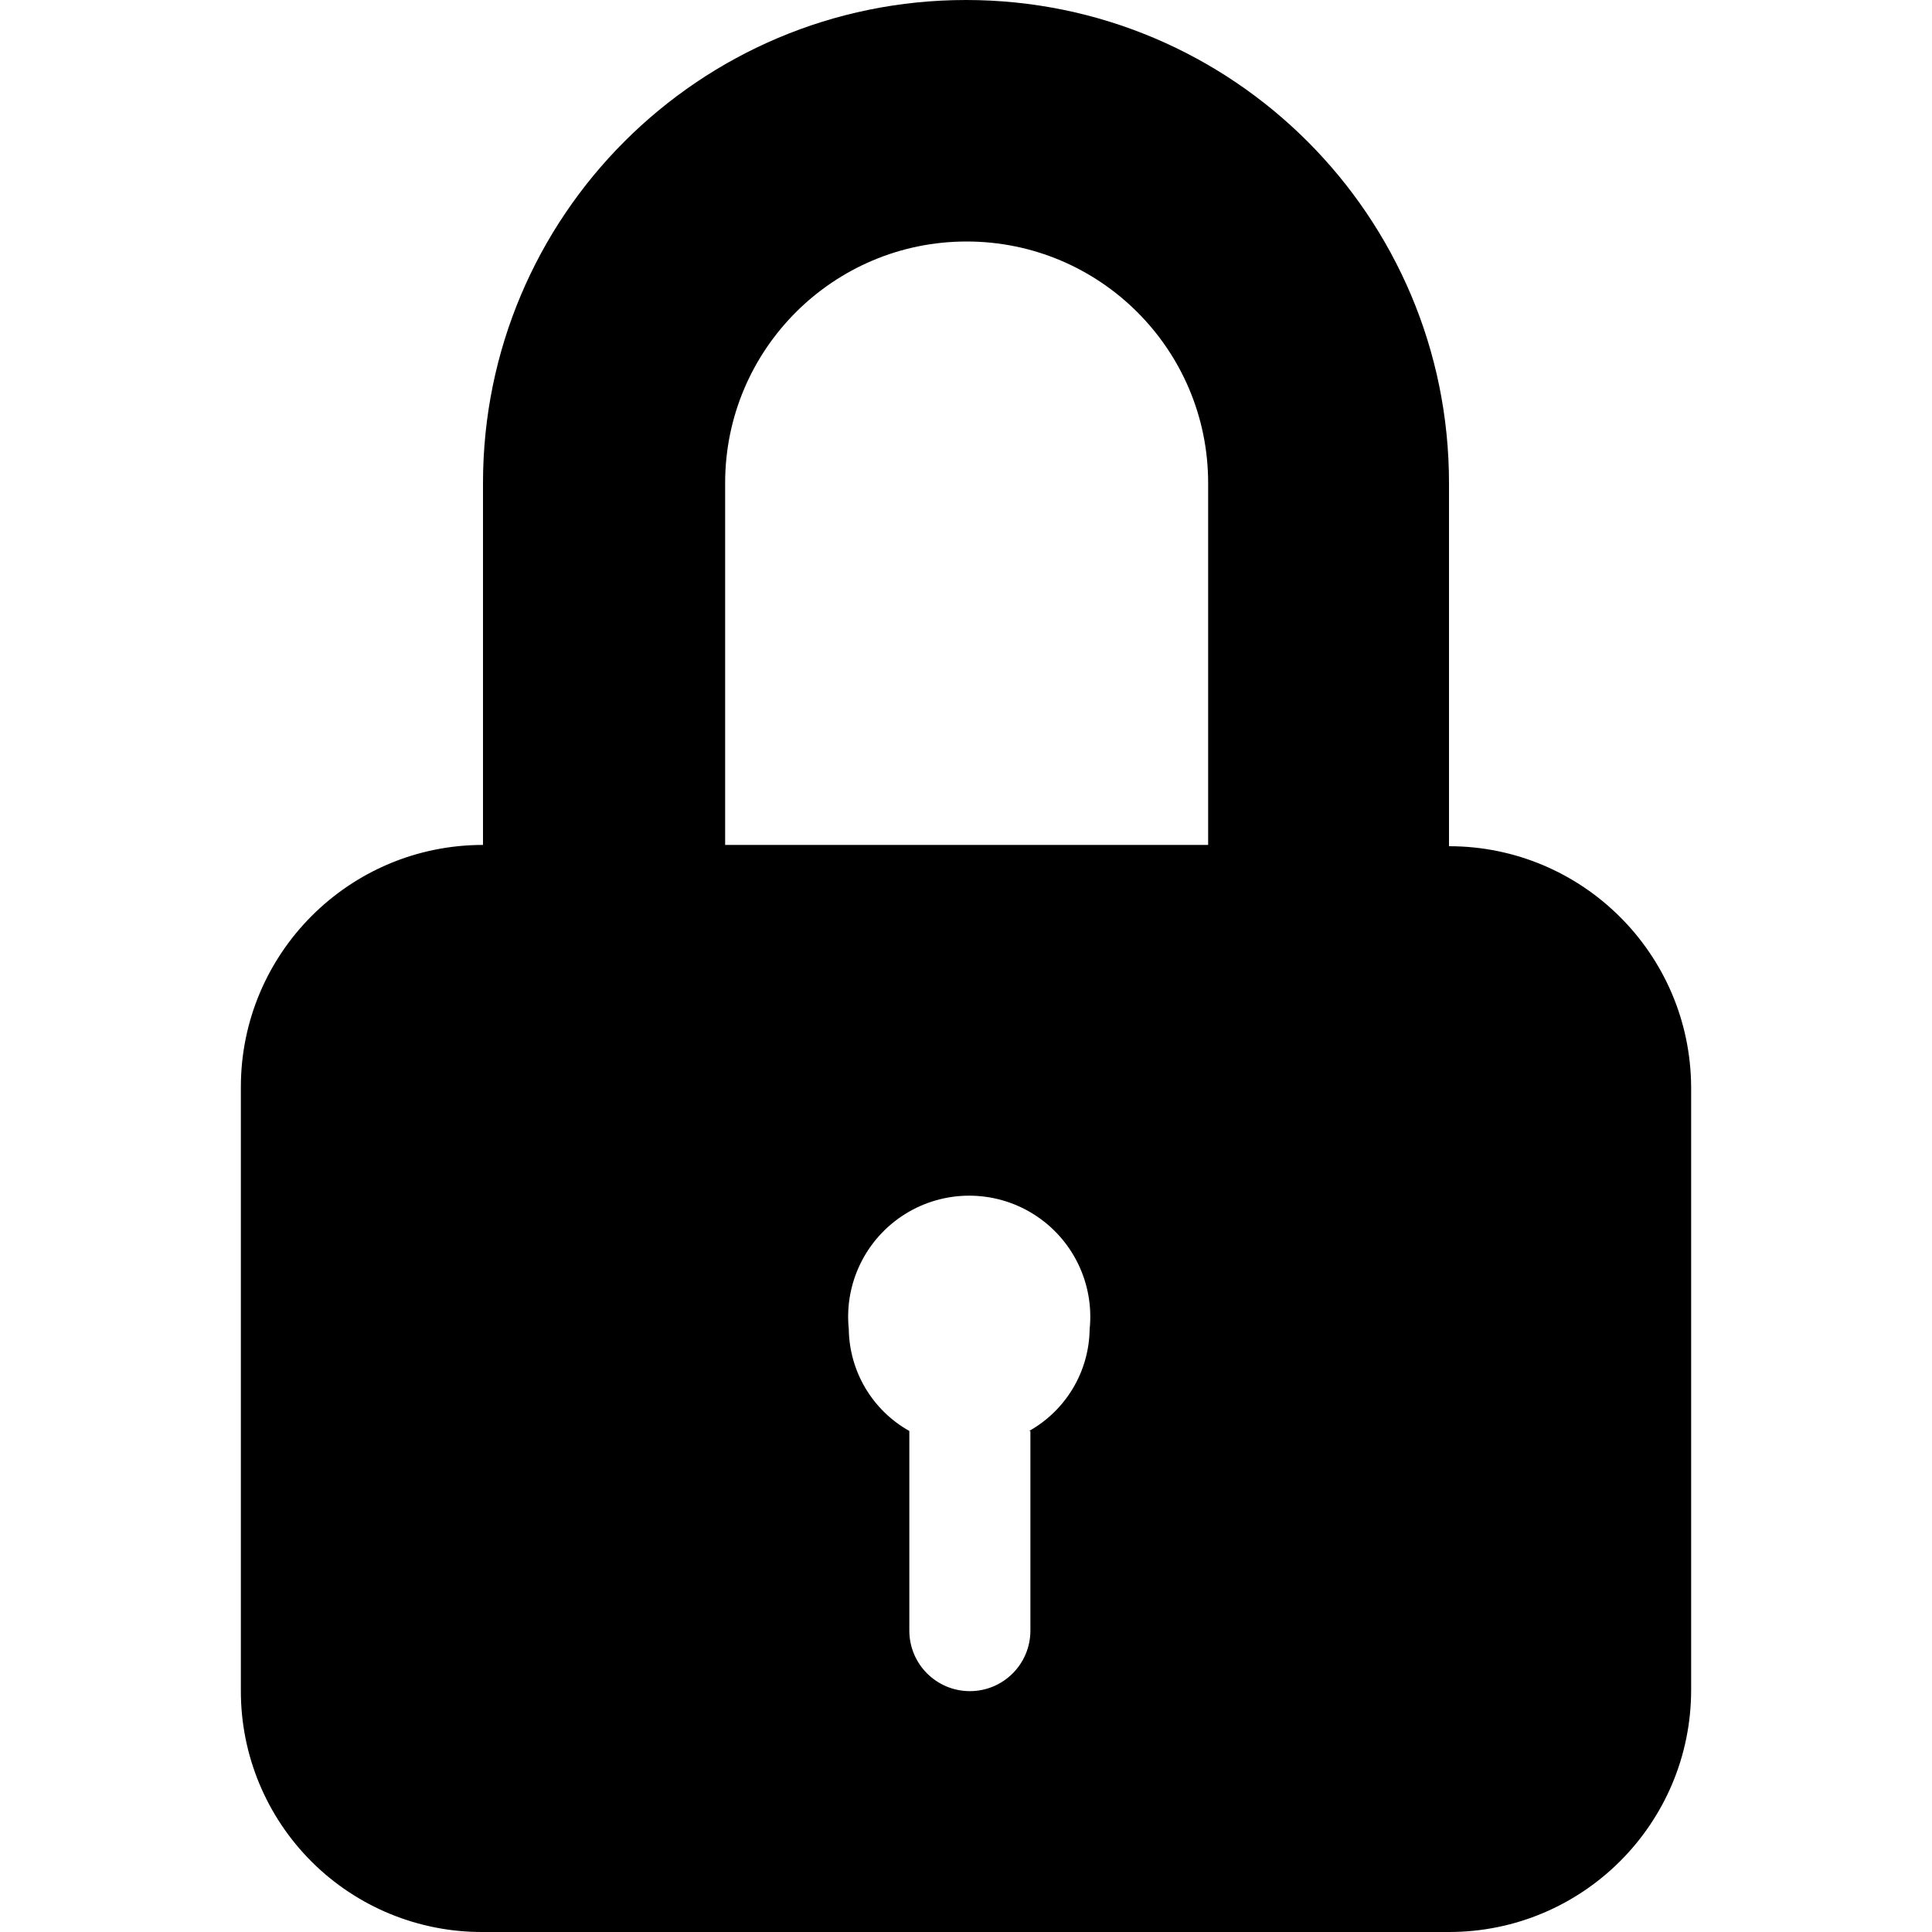
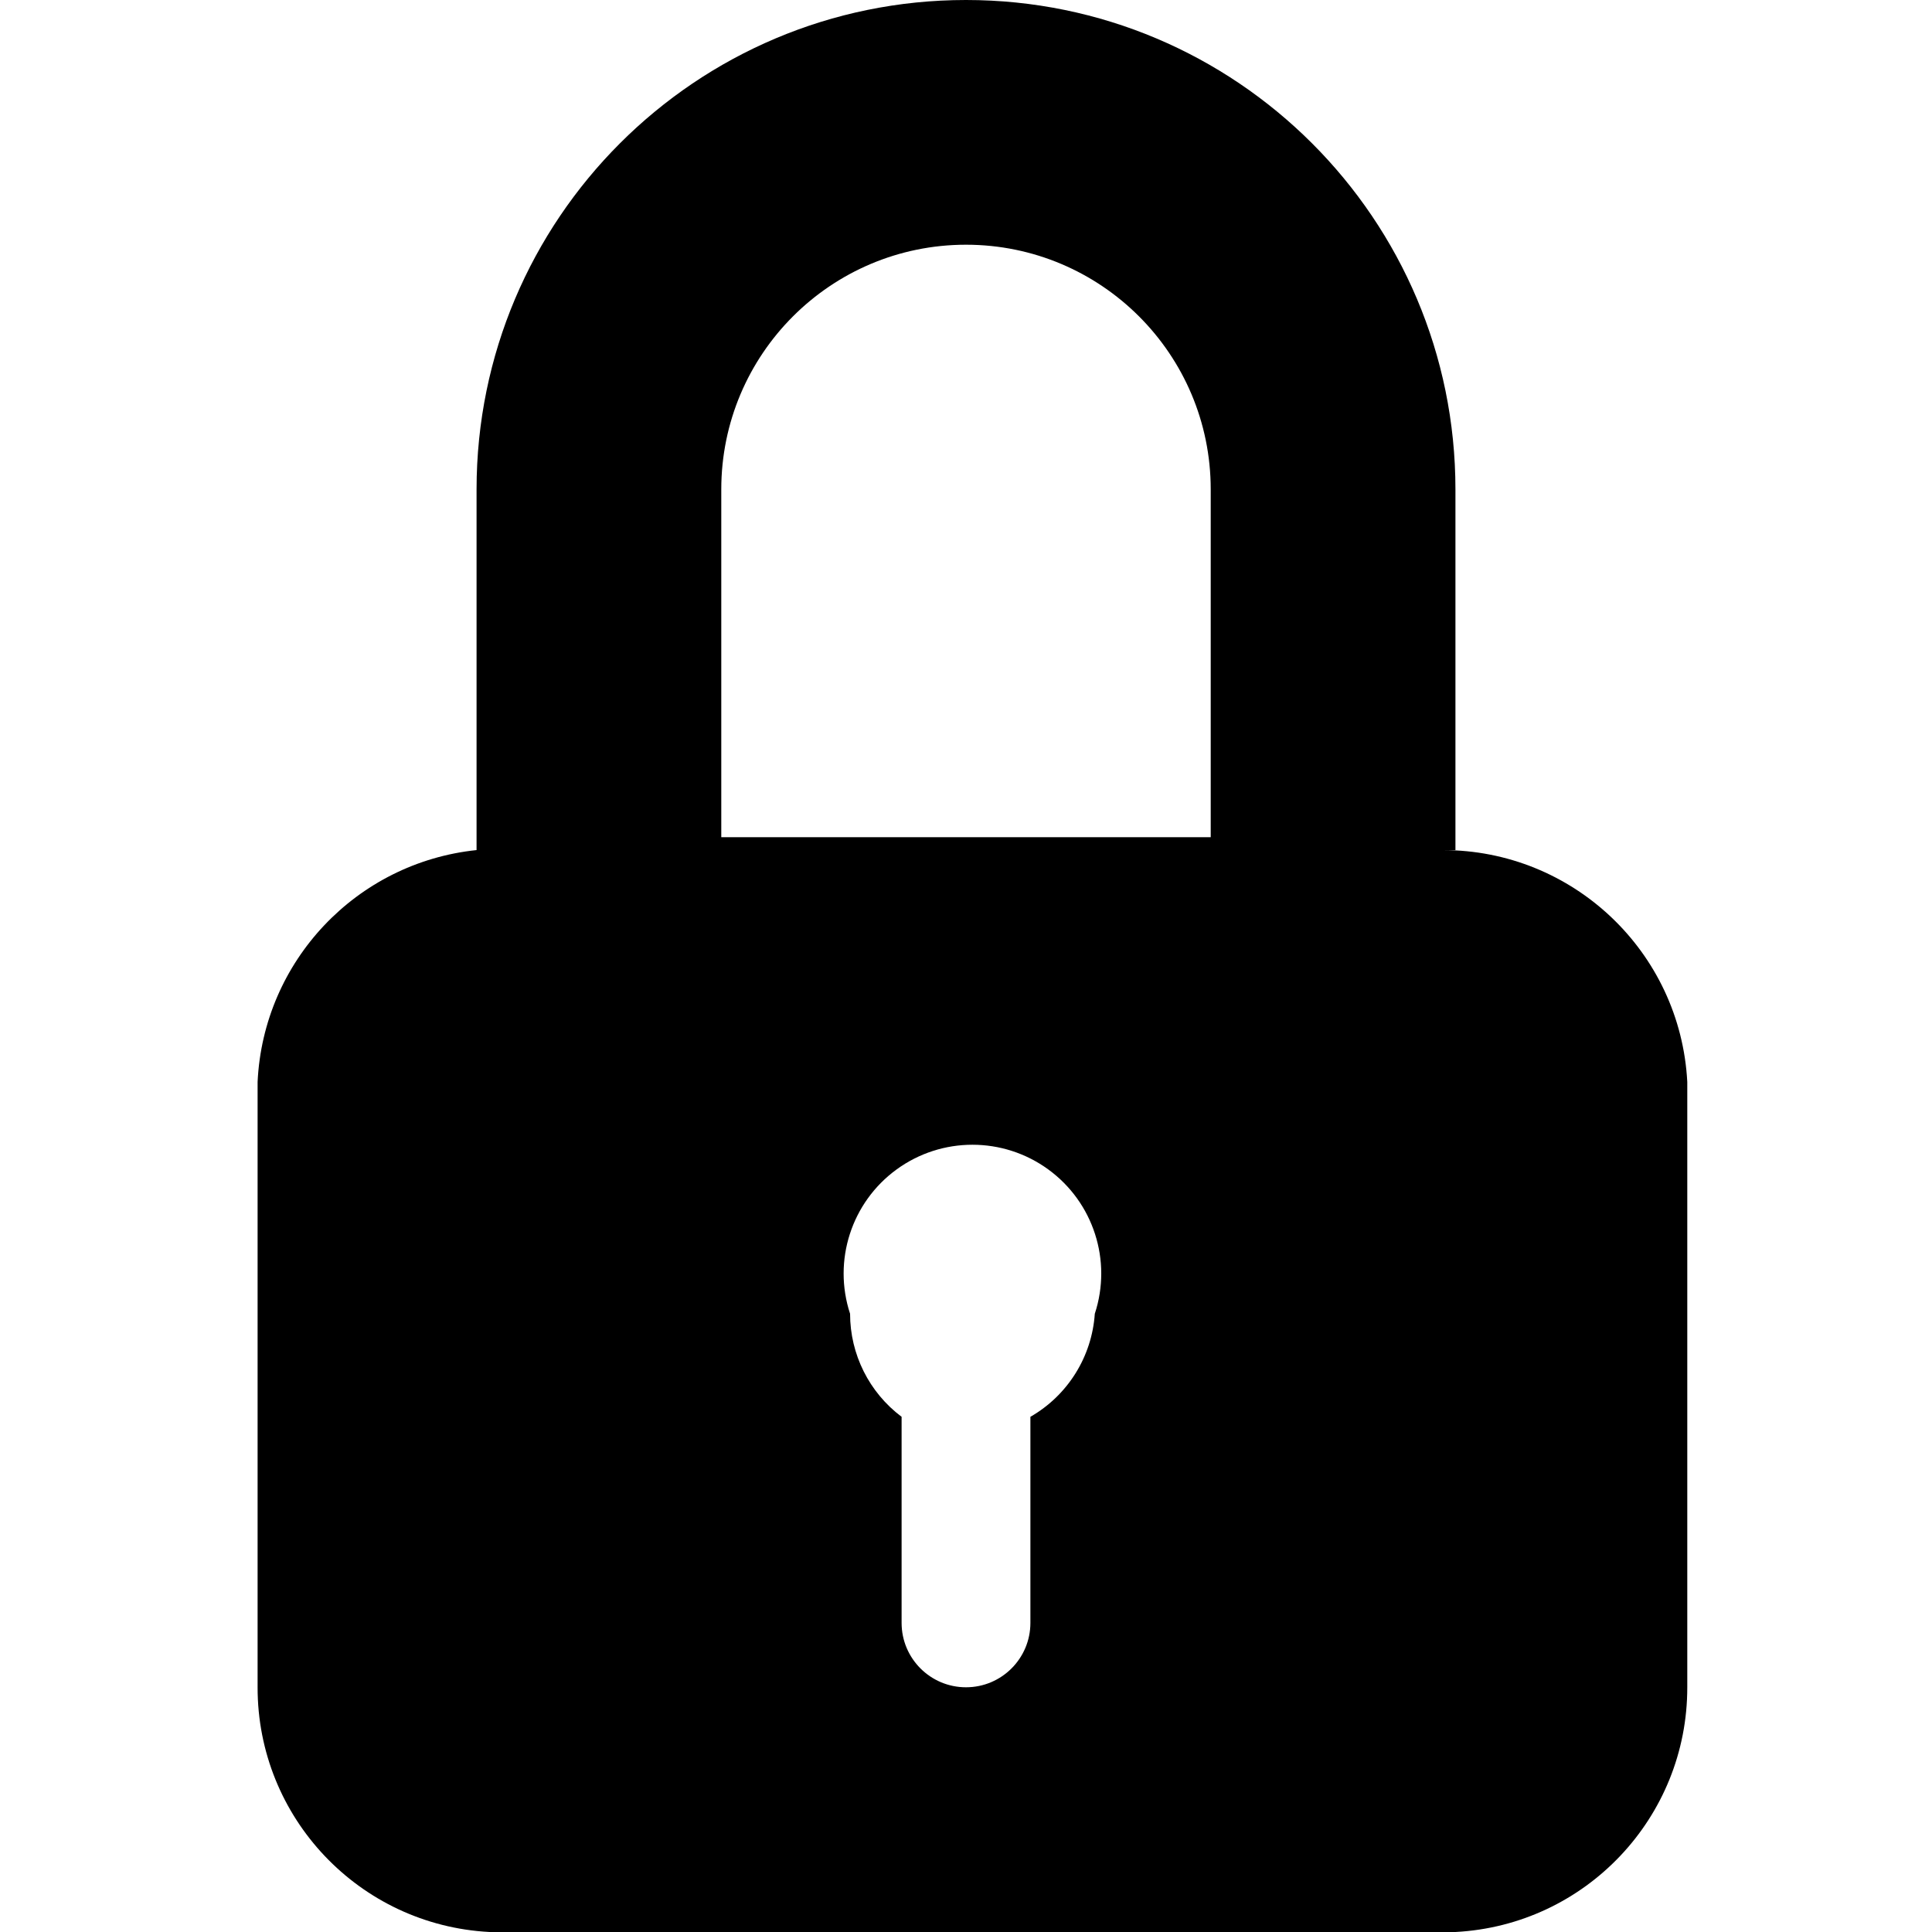
- <svg xmlns="http://www.w3.org/2000/svg" width="15" height="15" viewBox="0 0 15 15">
-   <path d="M11.25 6.56V3.75a3.75 3.75 0 1 0-7.5 0v2.81a1.88 1.88 0 0 0-1.88 1.88v4.69A1.87 1.87 0 0 0 3.75 15h7.5a1.88 1.88 0 0 0 1.88-1.88V8.44a1.88 1.88 0 0 0-1.88-1.87zM8 11.11v1.55a.47.47 0 0 1-.94 0v-1.55a.92.92 0 0 1-.47-.79.94.94 0 1 1 1.87 0 .92.92 0 0 1-.47.79zm1.37-4.55H5.63V3.75a1.87 1.87 0 1 1 3.75 0v2.81z" />
+ <svg xmlns="http://www.w3.org/2000/svg" width="15" height="15">
+   <path d="M11.3 6.6V3.8a3.8 3.8 0 1 0-7.6 0v2.8A1.9 1.9 0 0 0 2 8.4v4.7A1.9 1.9 0 0 0 3.8 15h7.5a1.9 1.9 0 0 0 1.8-1.9V8.4a1.9 1.9 0 0 0-1.9-1.8zM8 11v1.6a.5.5 0 0 1-1 0V11a1 1 0 0 1-.4-.8 1 1 0 1 1 1.9 0 1 1 0 0 1-.5.8zm1.4-4.5H5.6V3.8a1.9 1.9 0 1 1 3.8 0v2.8z" />
</svg>
